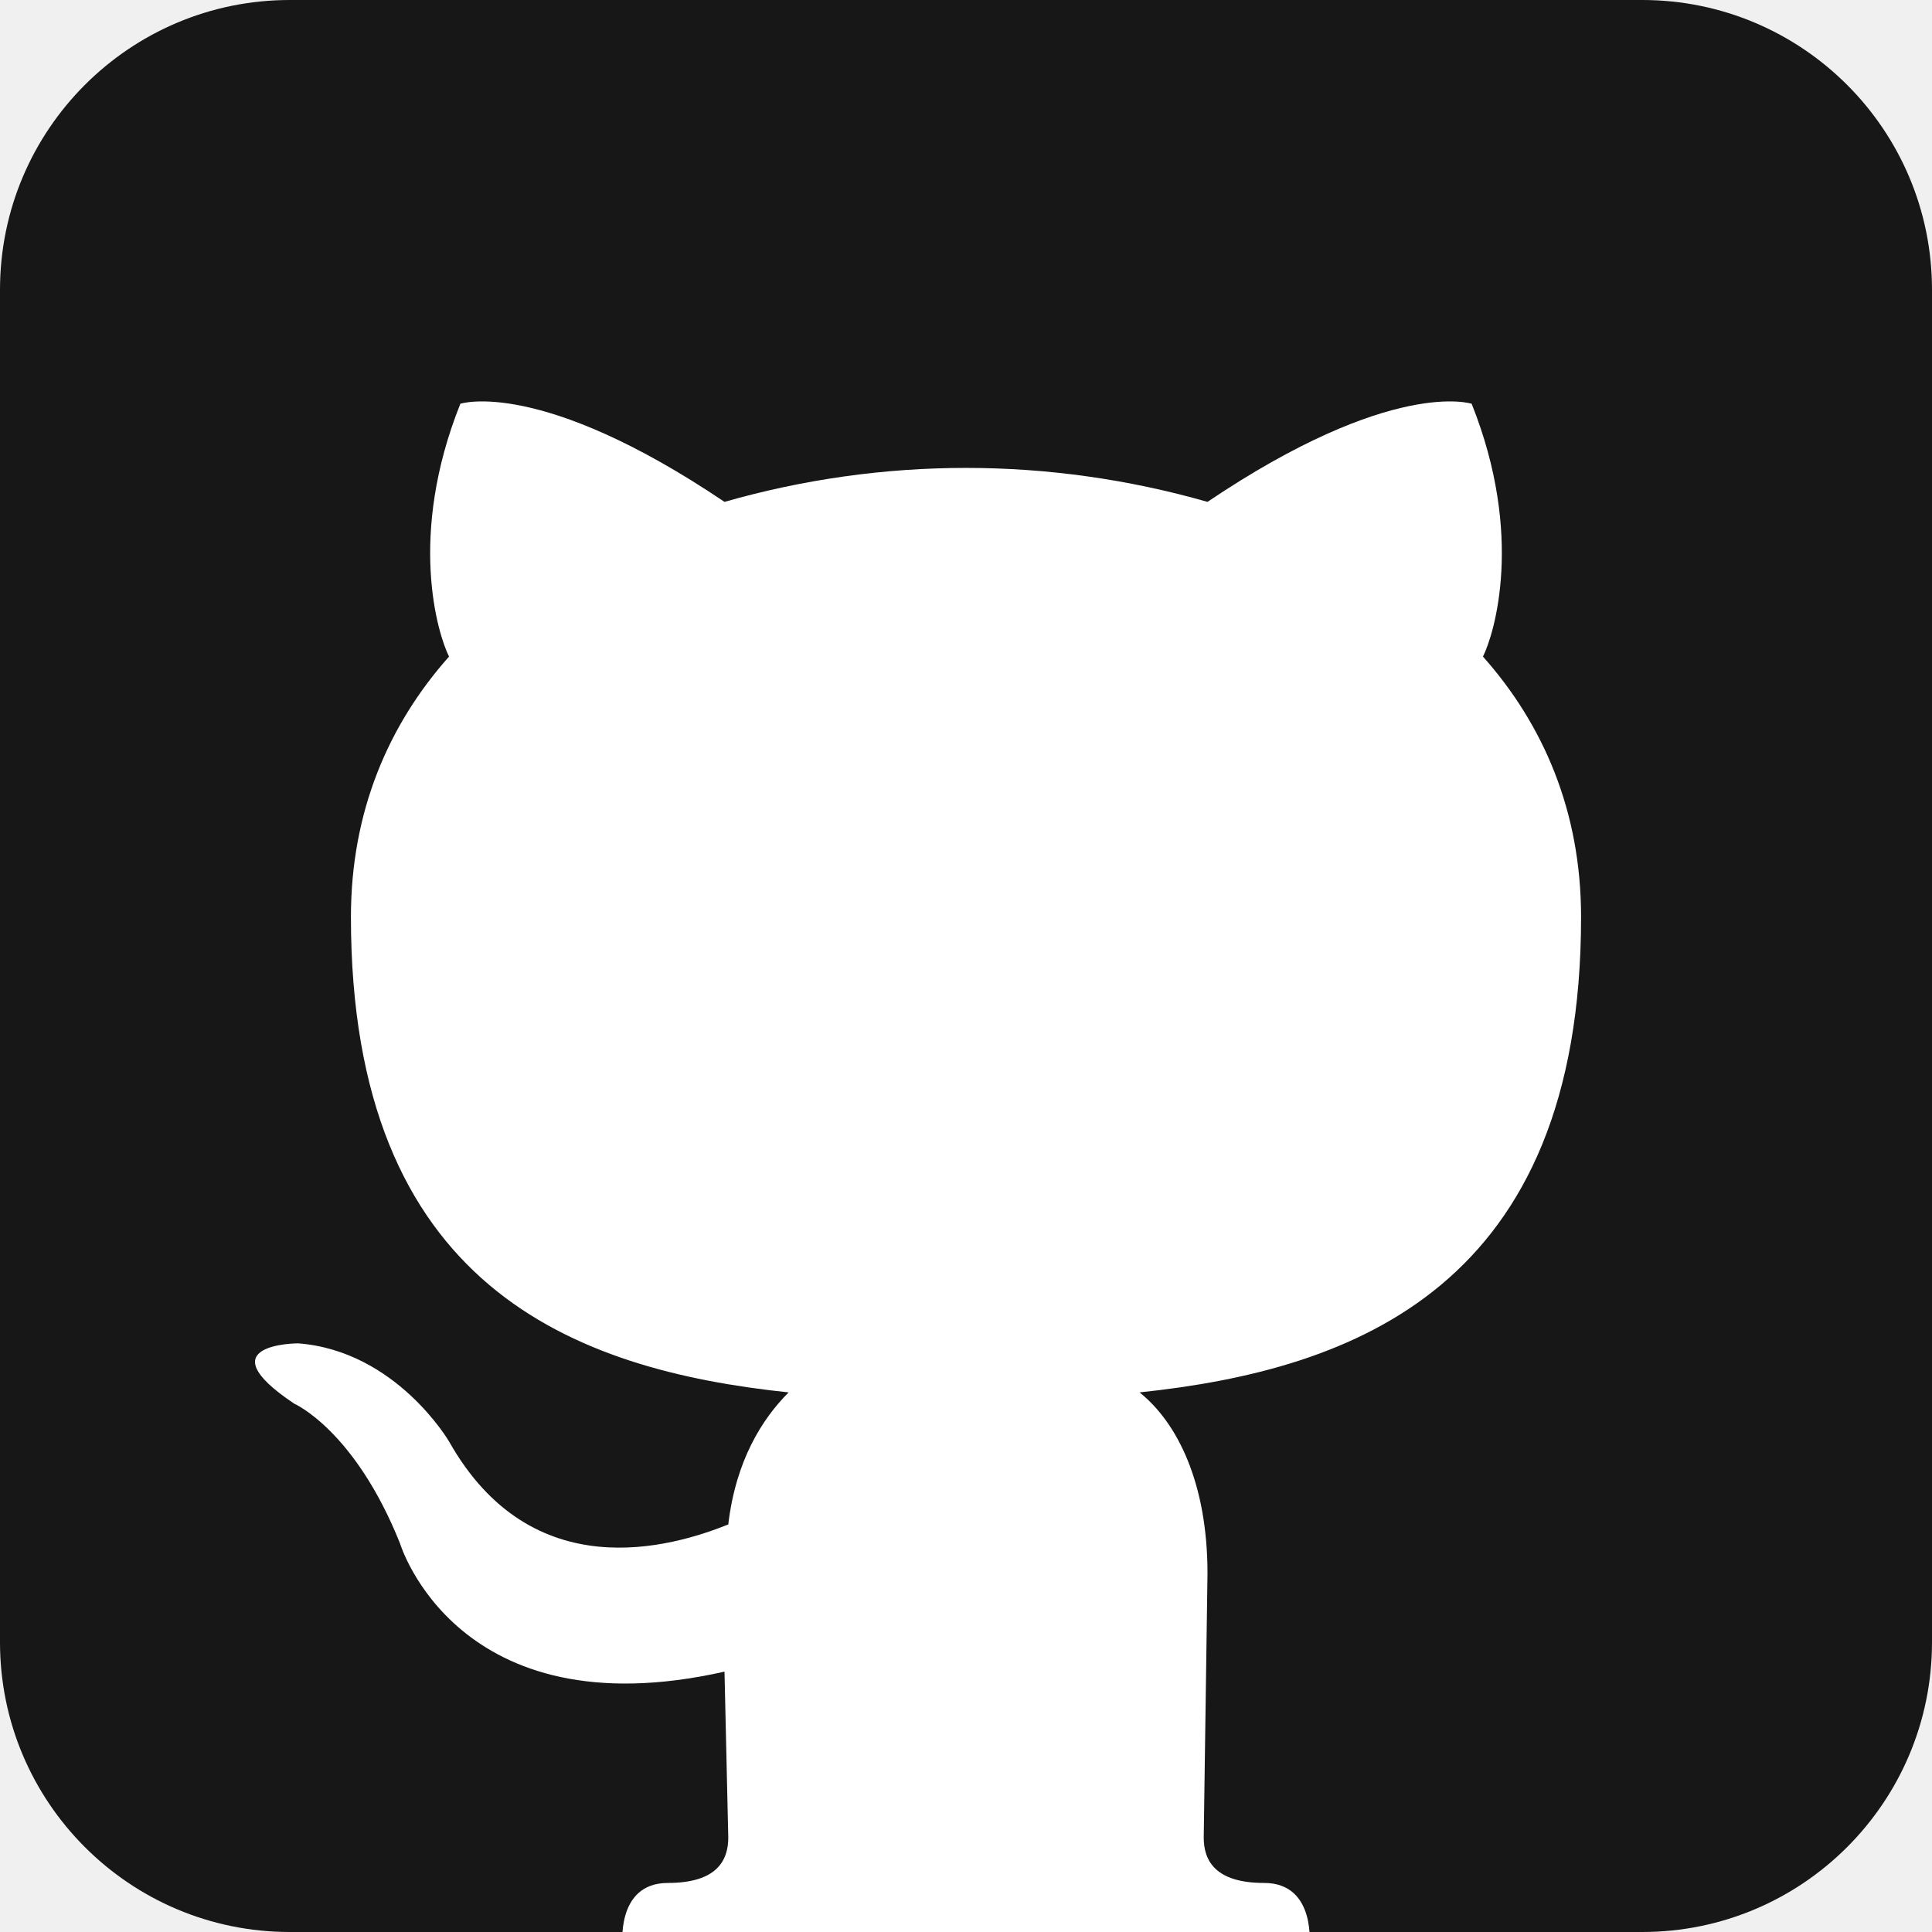
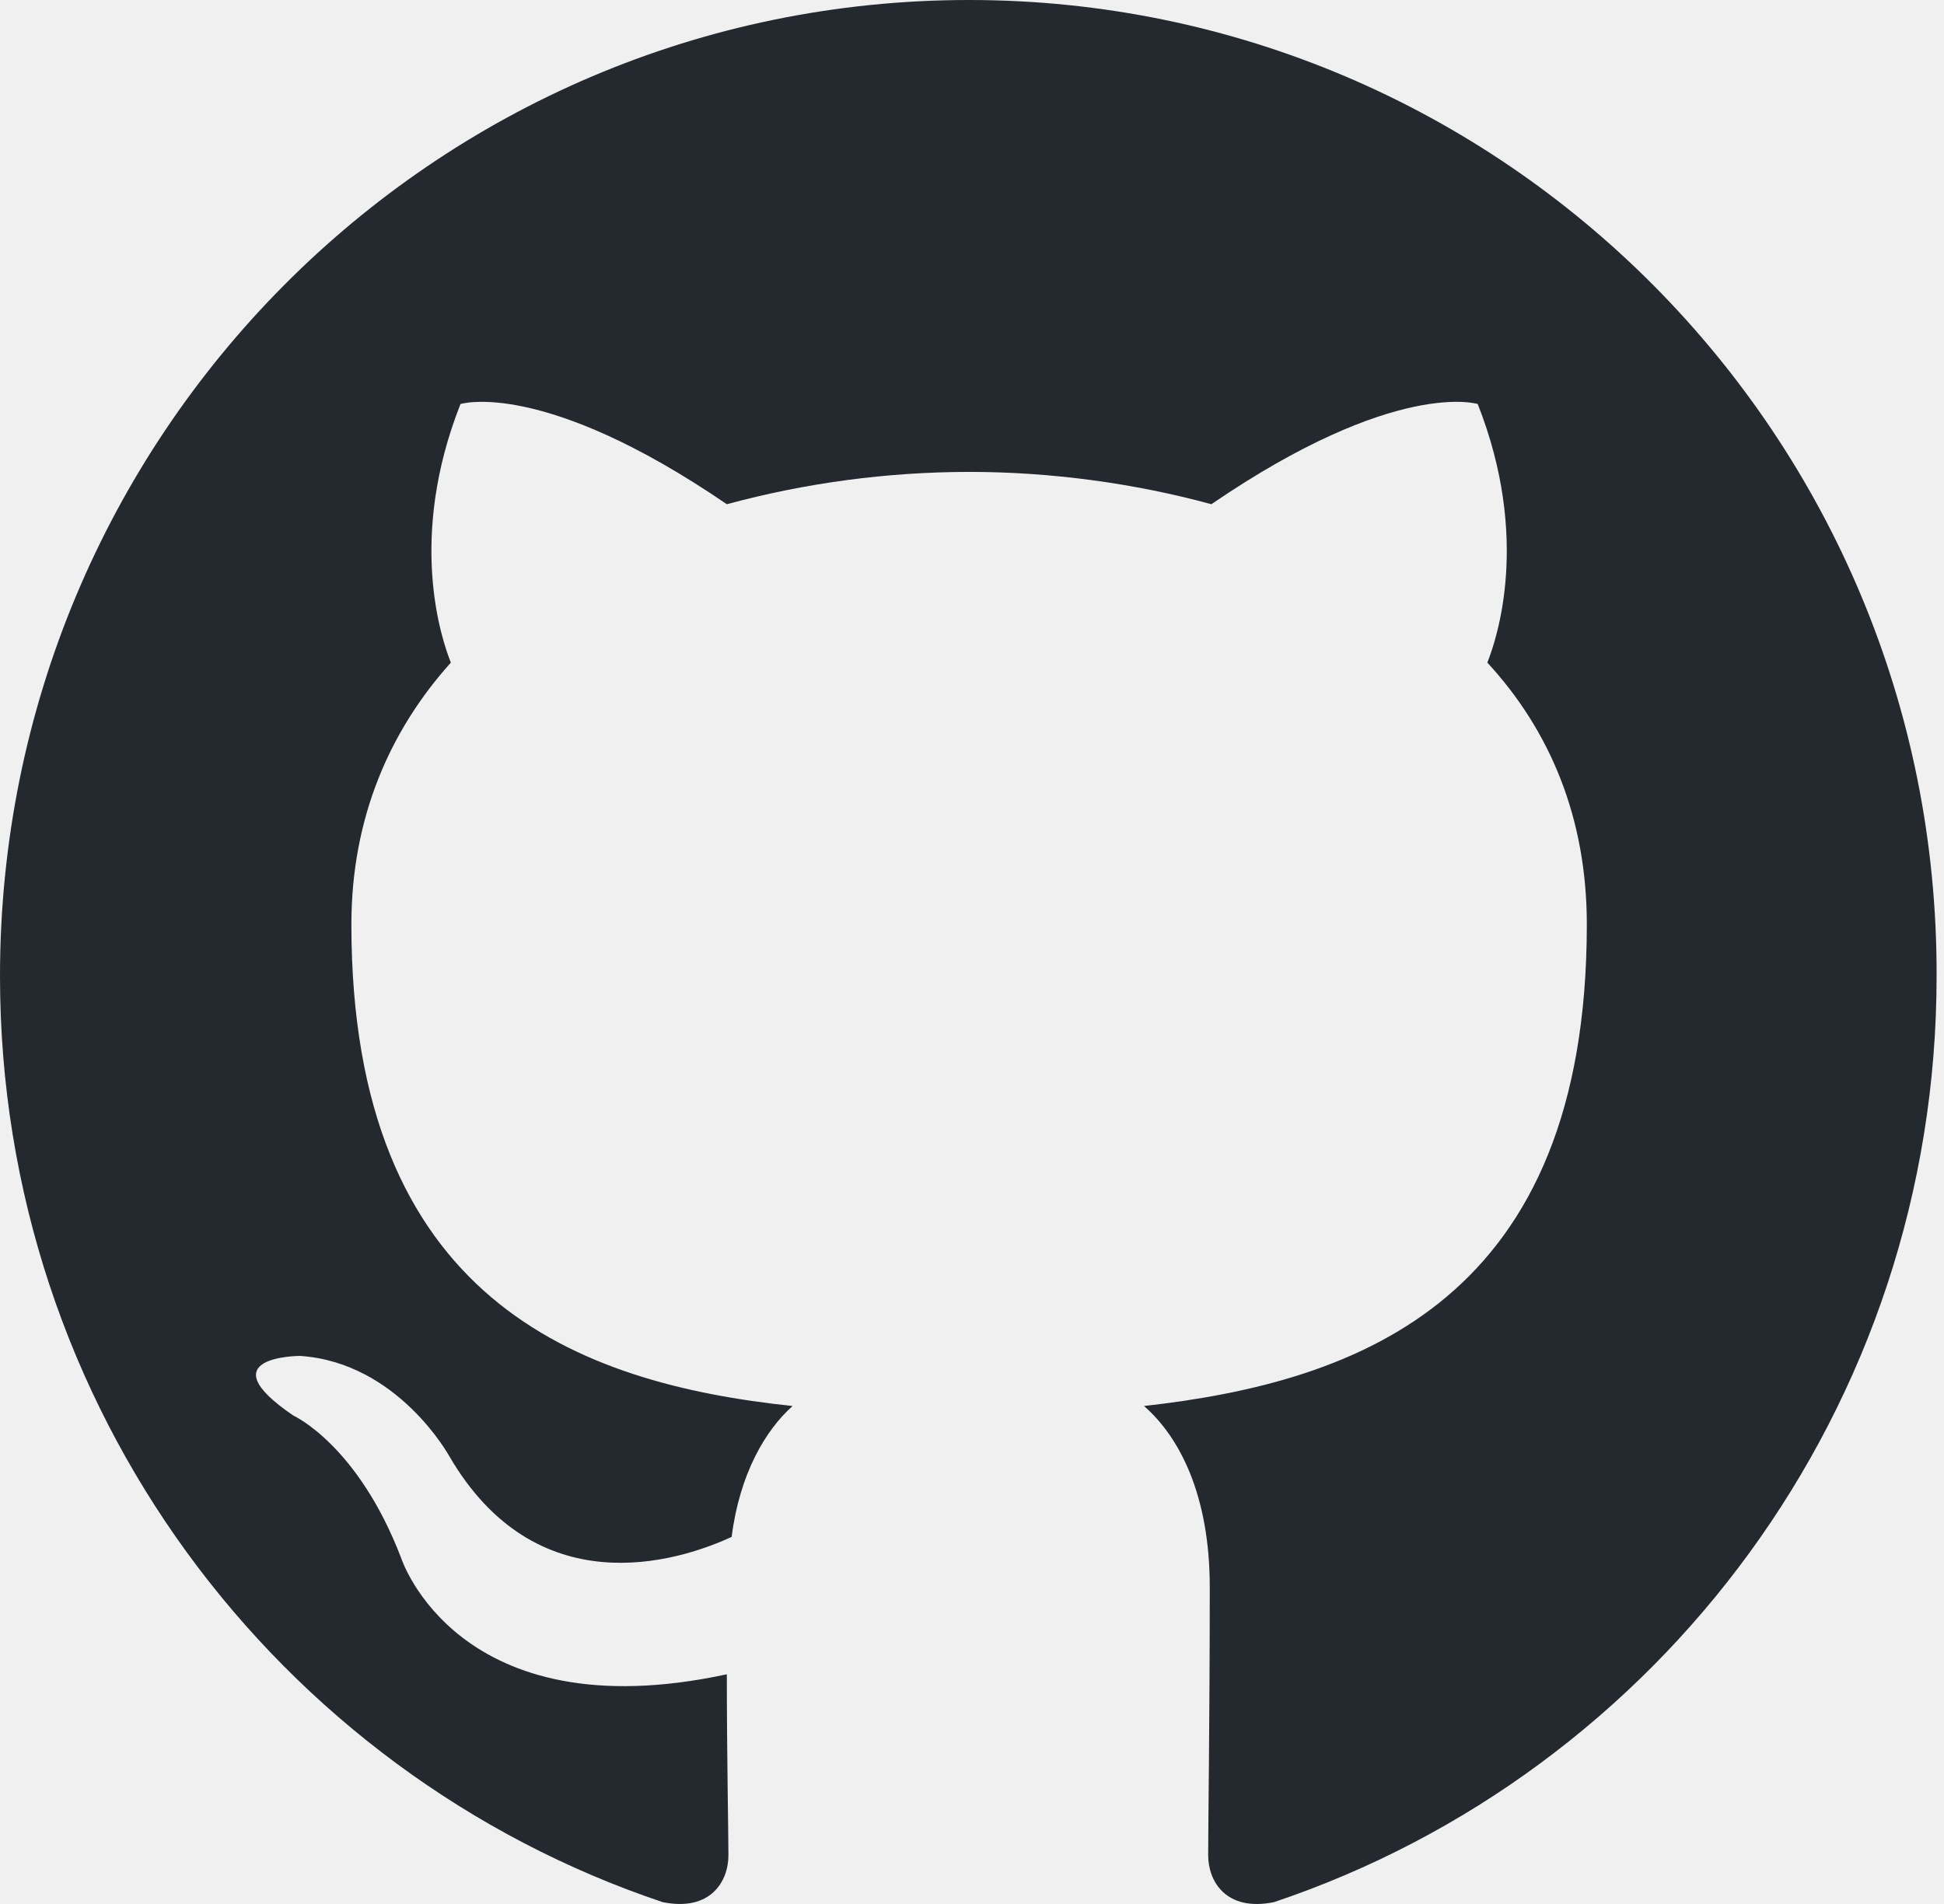
- <svg xmlns="http://www.w3.org/2000/svg" aria-label="GitHub" role="img" viewBox="0 0 512 512">
-   <rect width="512" height="512" rx="15%" fill="#181717" />
-   <path fill="#fff" d="M335 499c14 0 12 17 12 17H165s-2-17 12-17c13 0 16-6 16-12l-1-44c-71 16-86-34-86-34-12-30-28-37-28-37-24-16 1-16 1-16 26 2 40 26 40 26 22 39 59 28 74 22 2-17 9-28 16-35-57-6-116-28-116-126 0-28 10-51 26-69-3-6-11-32 3-67 0 0 21-7 70 26 42-12 86-12 128 0 49-33 70-26 70-26 14 35 6 61 3 67 16 18 26 41 26 69 0 98-60 120-117 126 10 8 18 24 18 48l-1 70c0 6 3 12 16 12z" />
+ <svg xmlns="http://www.w3.org/2000/svg" width="98" height="96">
+   <path fill-rule="evenodd" clip-rule="evenodd" d="M48.854 0C21.839 0 0 22 0 49.217c0 21.756 13.993 40.172 33.405 46.69 2.427.49 3.316-1.059 3.316-2.362 0-1.141-.08-5.052-.08-9.127-13.59 2.934-16.42-5.867-16.42-5.867-2.184-5.704-5.42-7.17-5.42-7.17-4.448-3.015.324-3.015.324-3.015 4.934.326 7.523 5.052 7.523 5.052 4.367 7.496 11.404 5.378 14.235 4.074.404-3.178 1.699-5.378 3.074-6.6-10.839-1.141-22.243-5.378-22.243-24.283 0-5.378 1.94-9.778 5.014-13.2-.485-1.222-2.184-6.275.486-13.038 0 0 4.125-1.304 13.426 5.052a46.97 46.97 0 0 1 12.214-1.63c4.125 0 8.33.571 12.213 1.63 9.302-6.356 13.427-5.052 13.427-5.052 2.67 6.763.97 11.816.485 13.038 3.155 3.422 5.015 7.822 5.015 13.2 0 18.905-11.404 23.06-22.324 24.283 1.78 1.548 3.316 4.481 3.316 9.126 0 6.6-.08 11.897-.08 13.526 0 1.304.89 2.853 3.316 2.364 19.412-6.52 33.405-24.935 33.405-46.691C97.707 22 75.788 0 48.854 0z" fill="#24292f" />
</svg>
